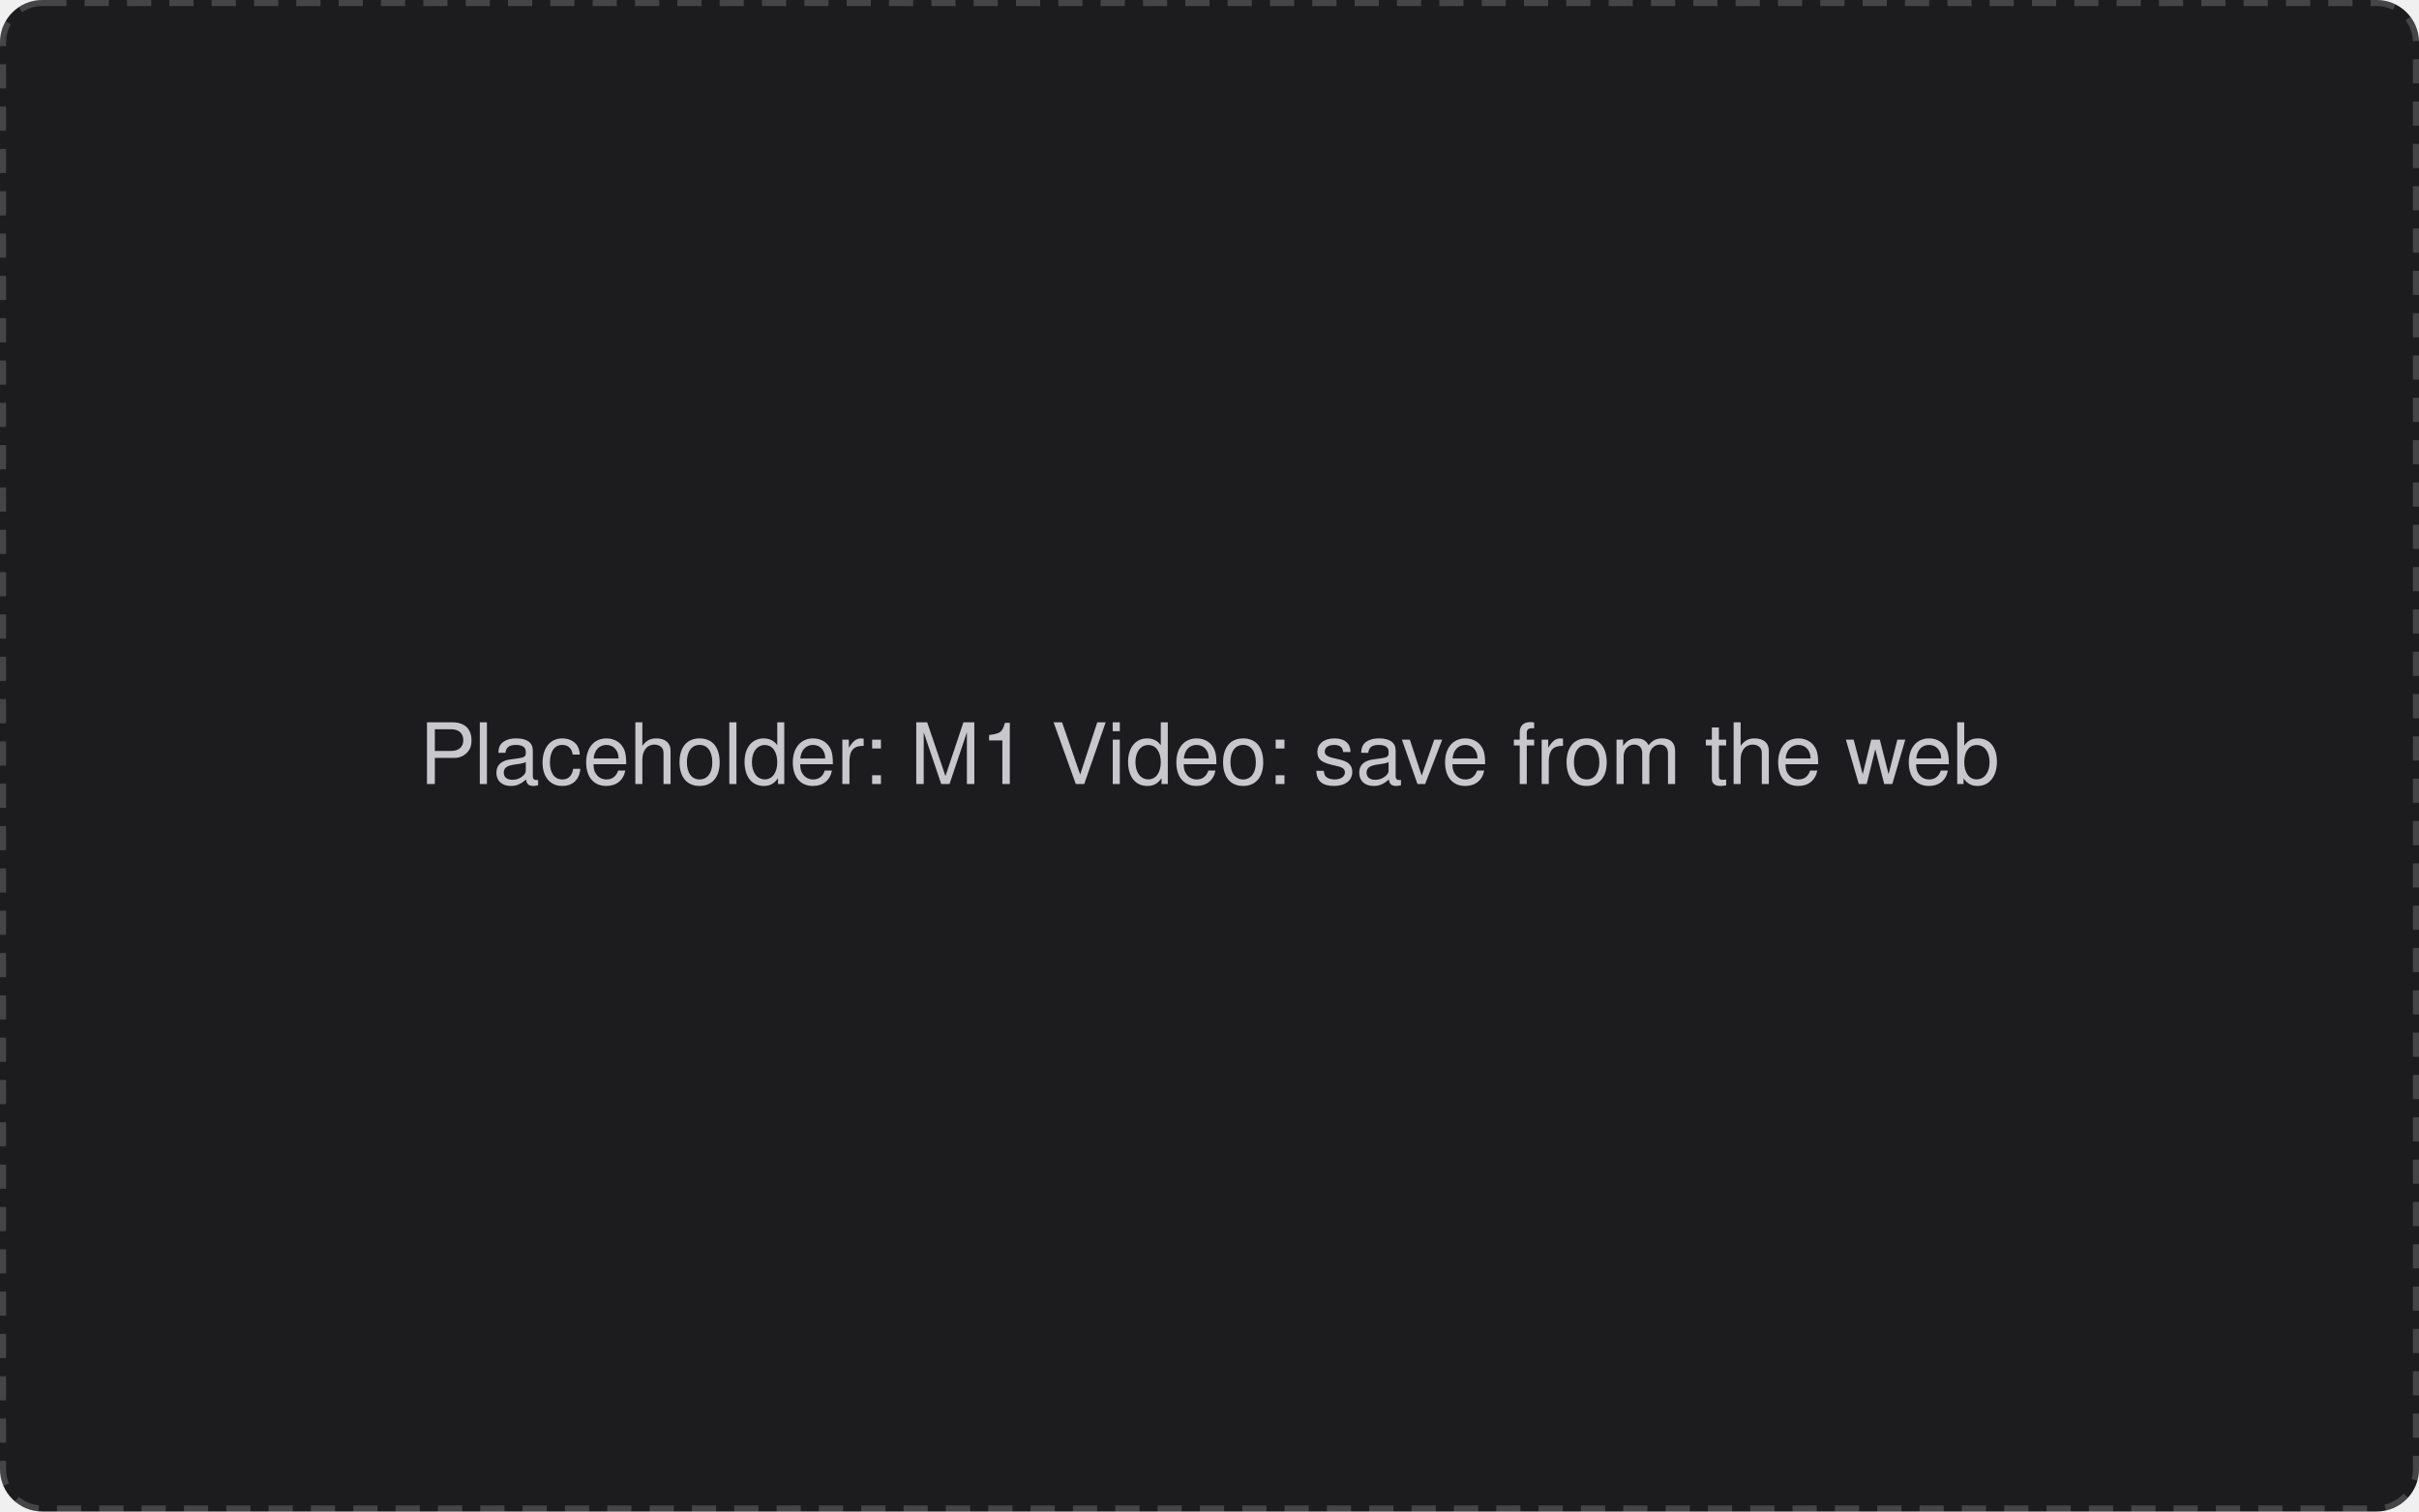
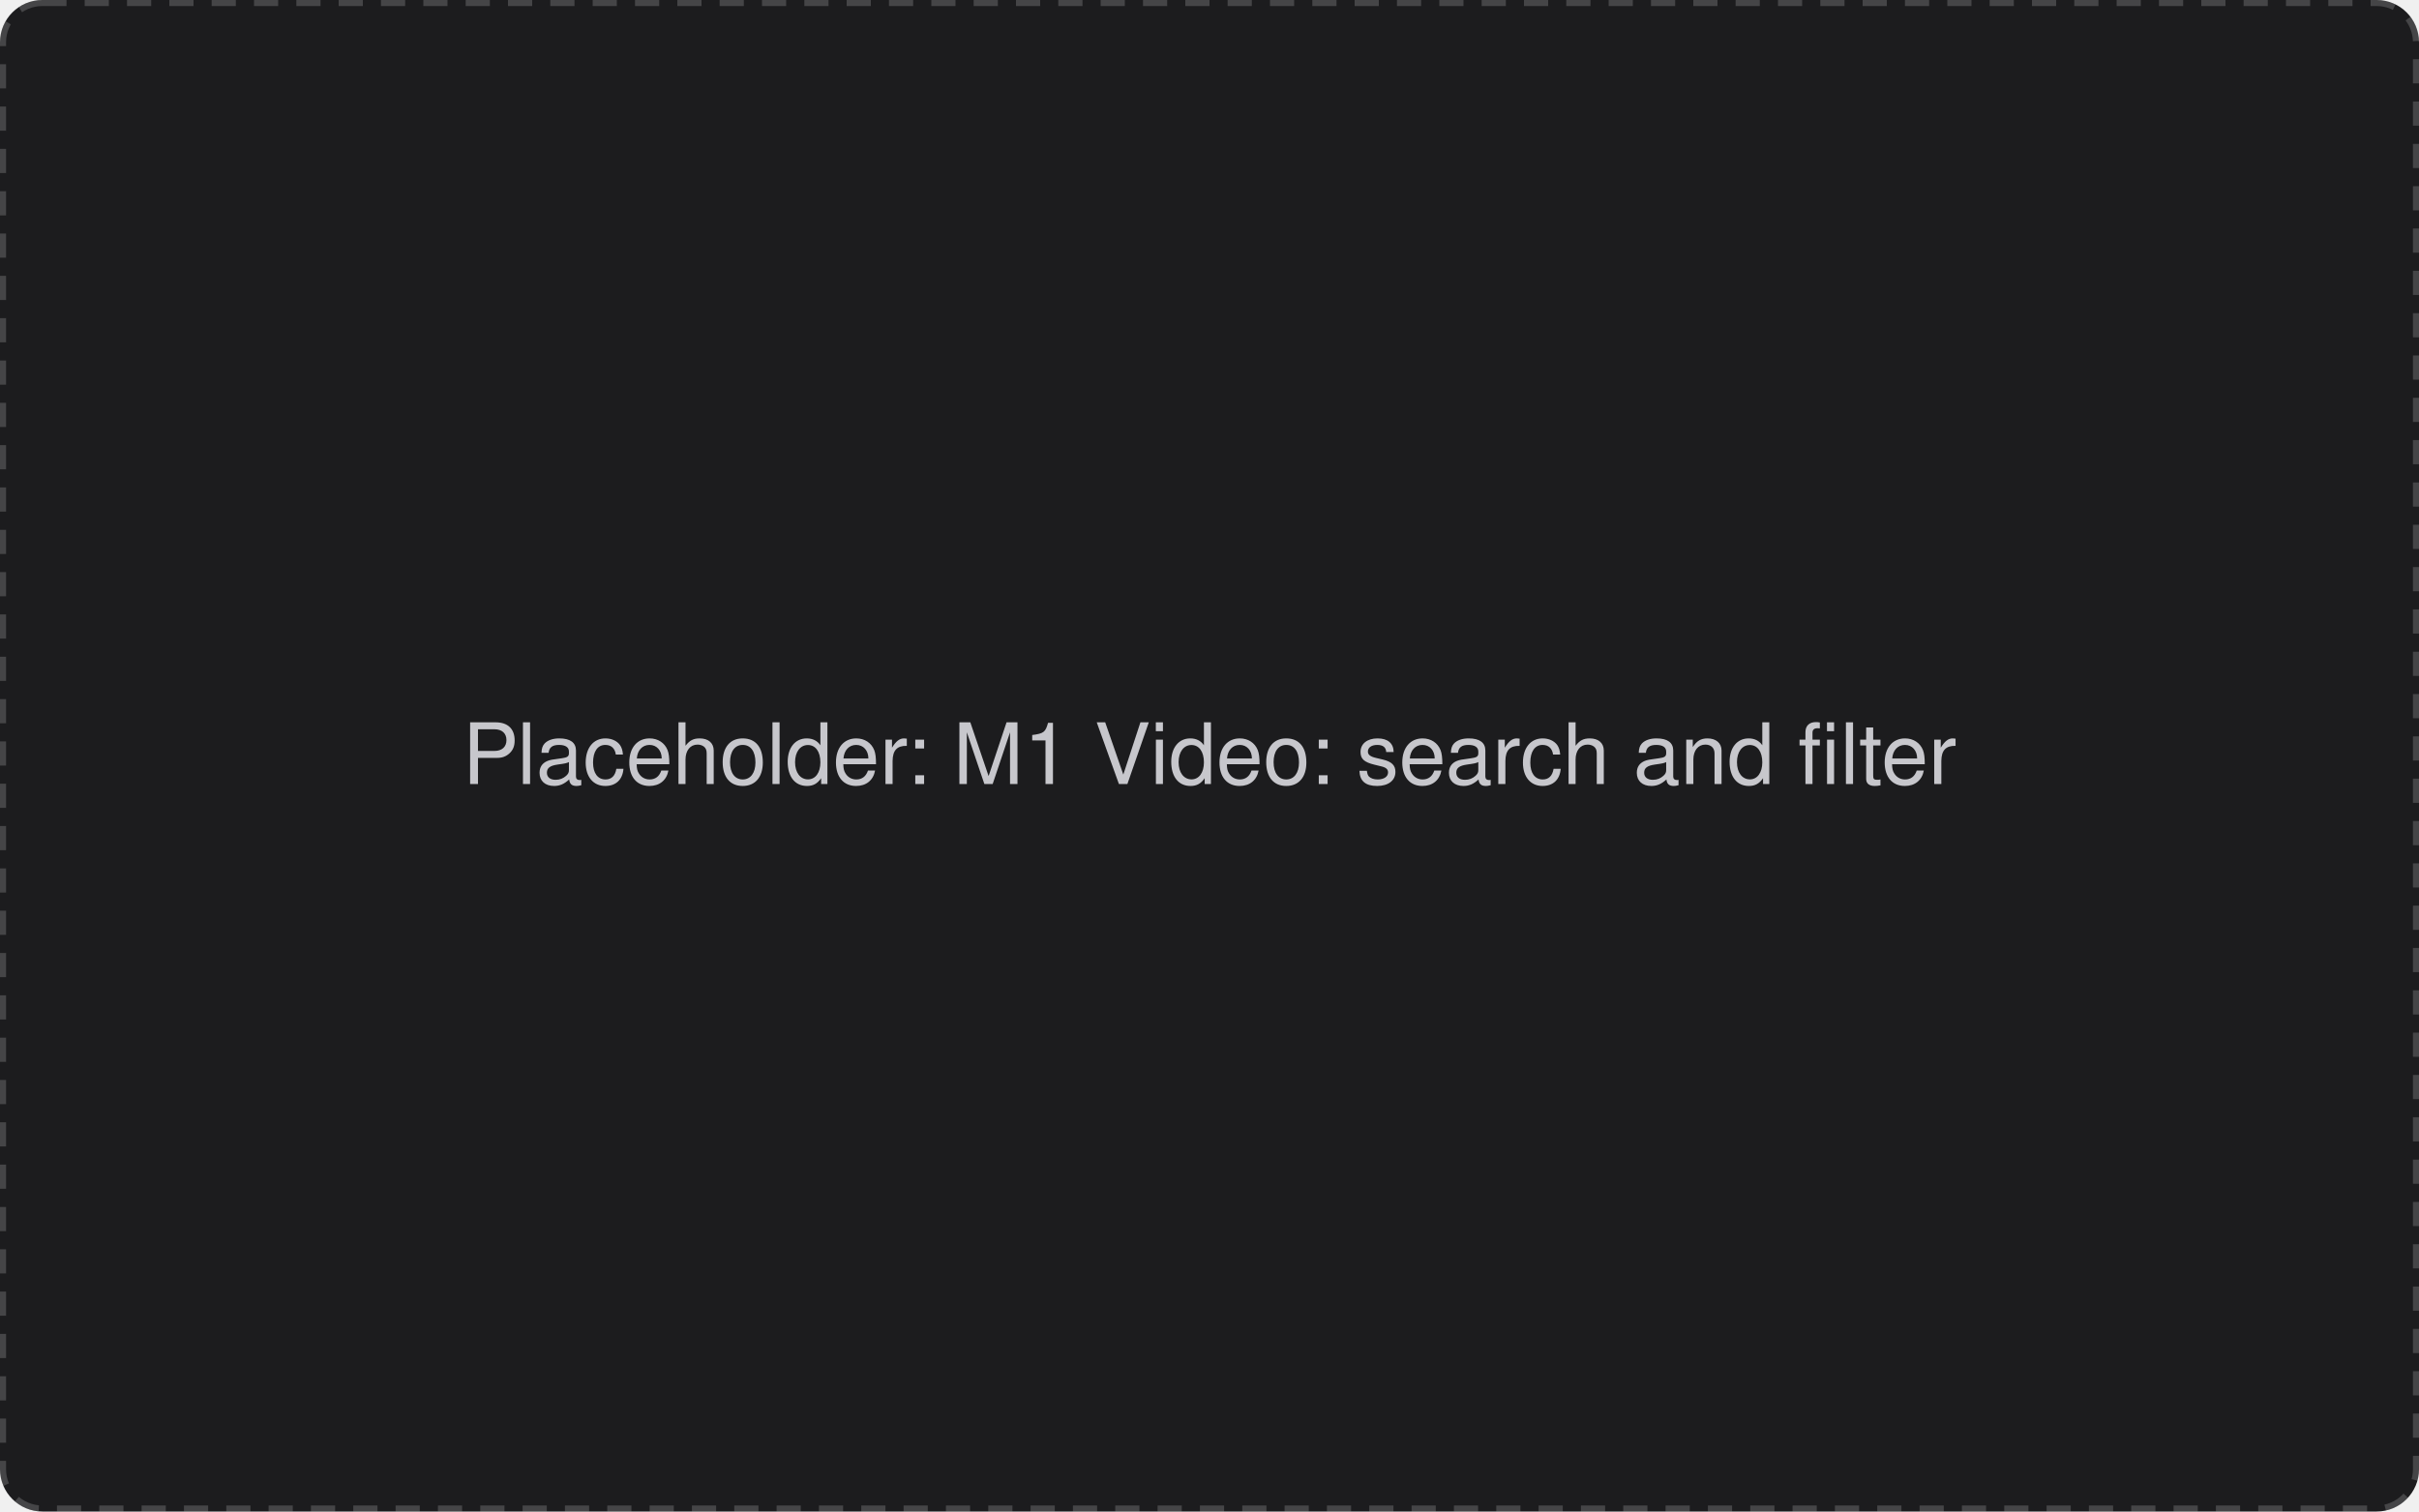
<svg xmlns="http://www.w3.org/2000/svg" viewBox="0 0 1600 1000">
  <rect width="1600" height="1000" rx="28" fill="#1c1c1e" />
  <rect x="2" y="2" width="1596" height="996" rx="26" fill="none" stroke="#ffffff" stroke-opacity="0.18" stroke-width="4" stroke-dasharray="16 12" />
-   <text x="800" y="500" fill="#c7c7cc" font-family="-apple-system, Helvetica, Arial, sans-serif" font-size="56" text-anchor="middle" dominant-baseline="middle">Placeholder: M1 Video: save from the web</text>
+   <text x="800" y="500" fill="#c7c7cc" font-family="-apple-system, Helvetica, Arial, sans-serif" font-size="56" text-anchor="middle" dominant-baseline="middle">Placeholder: M1 Video: search and filter</text>
</svg>
